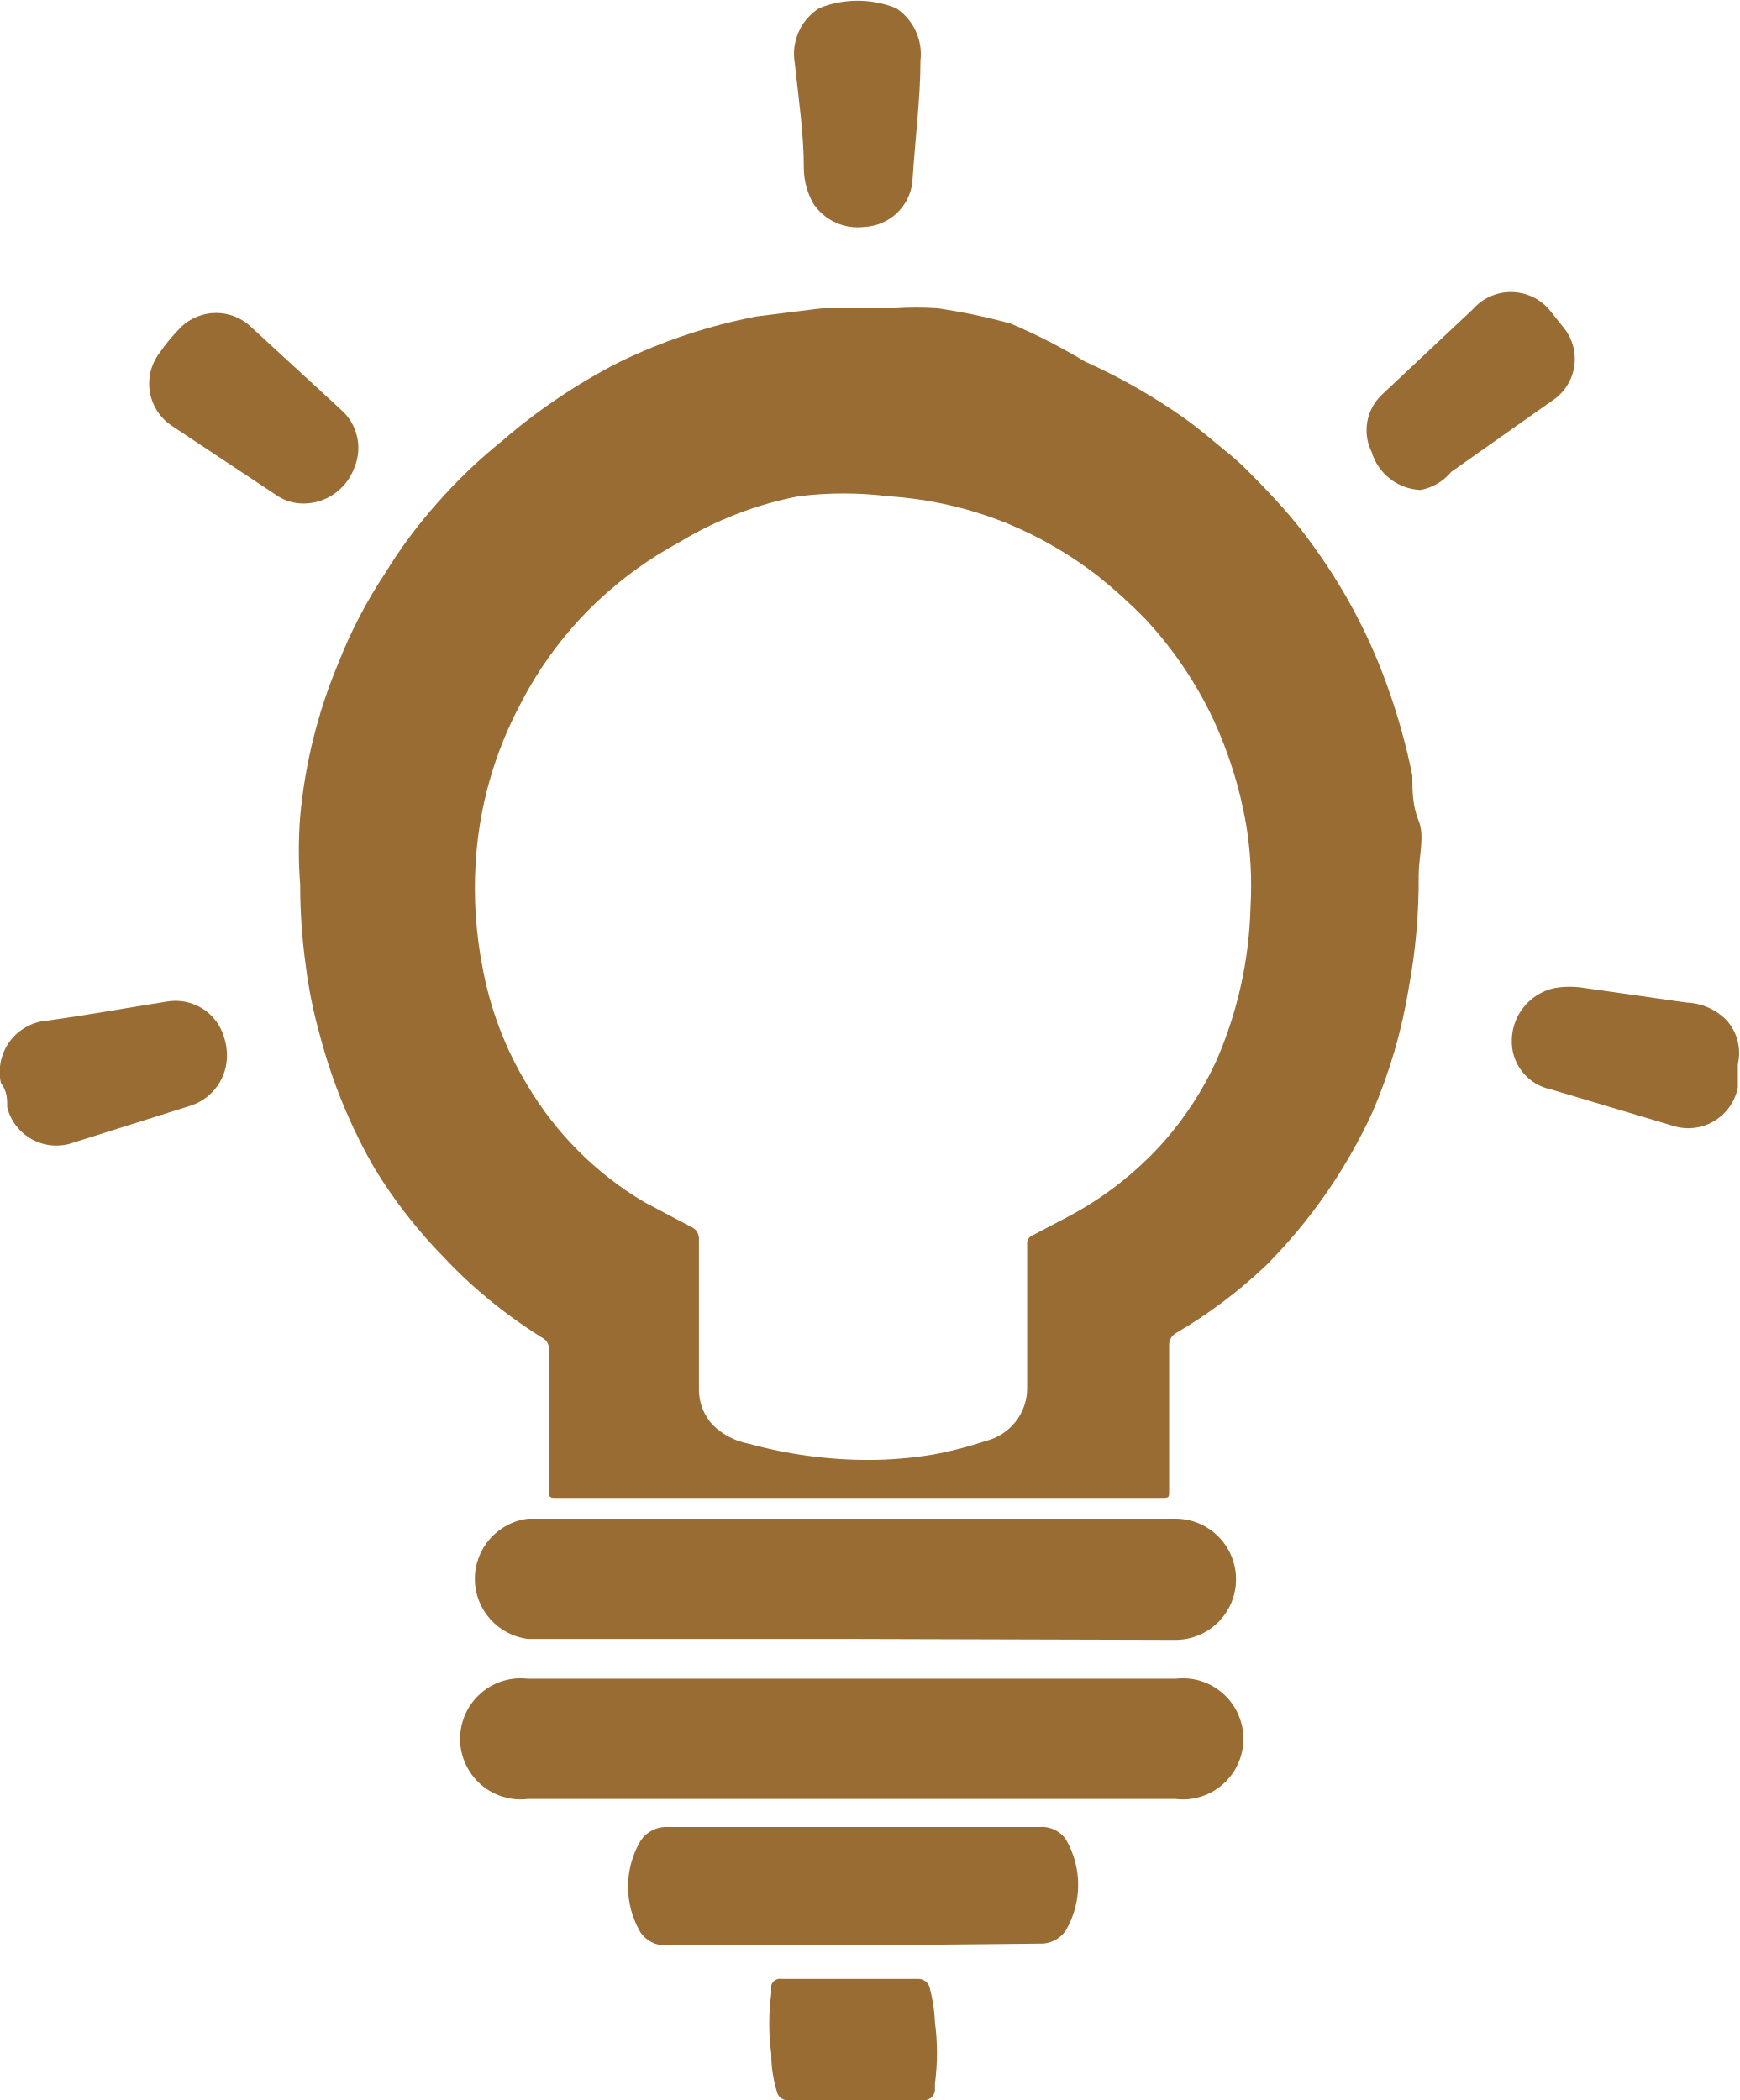
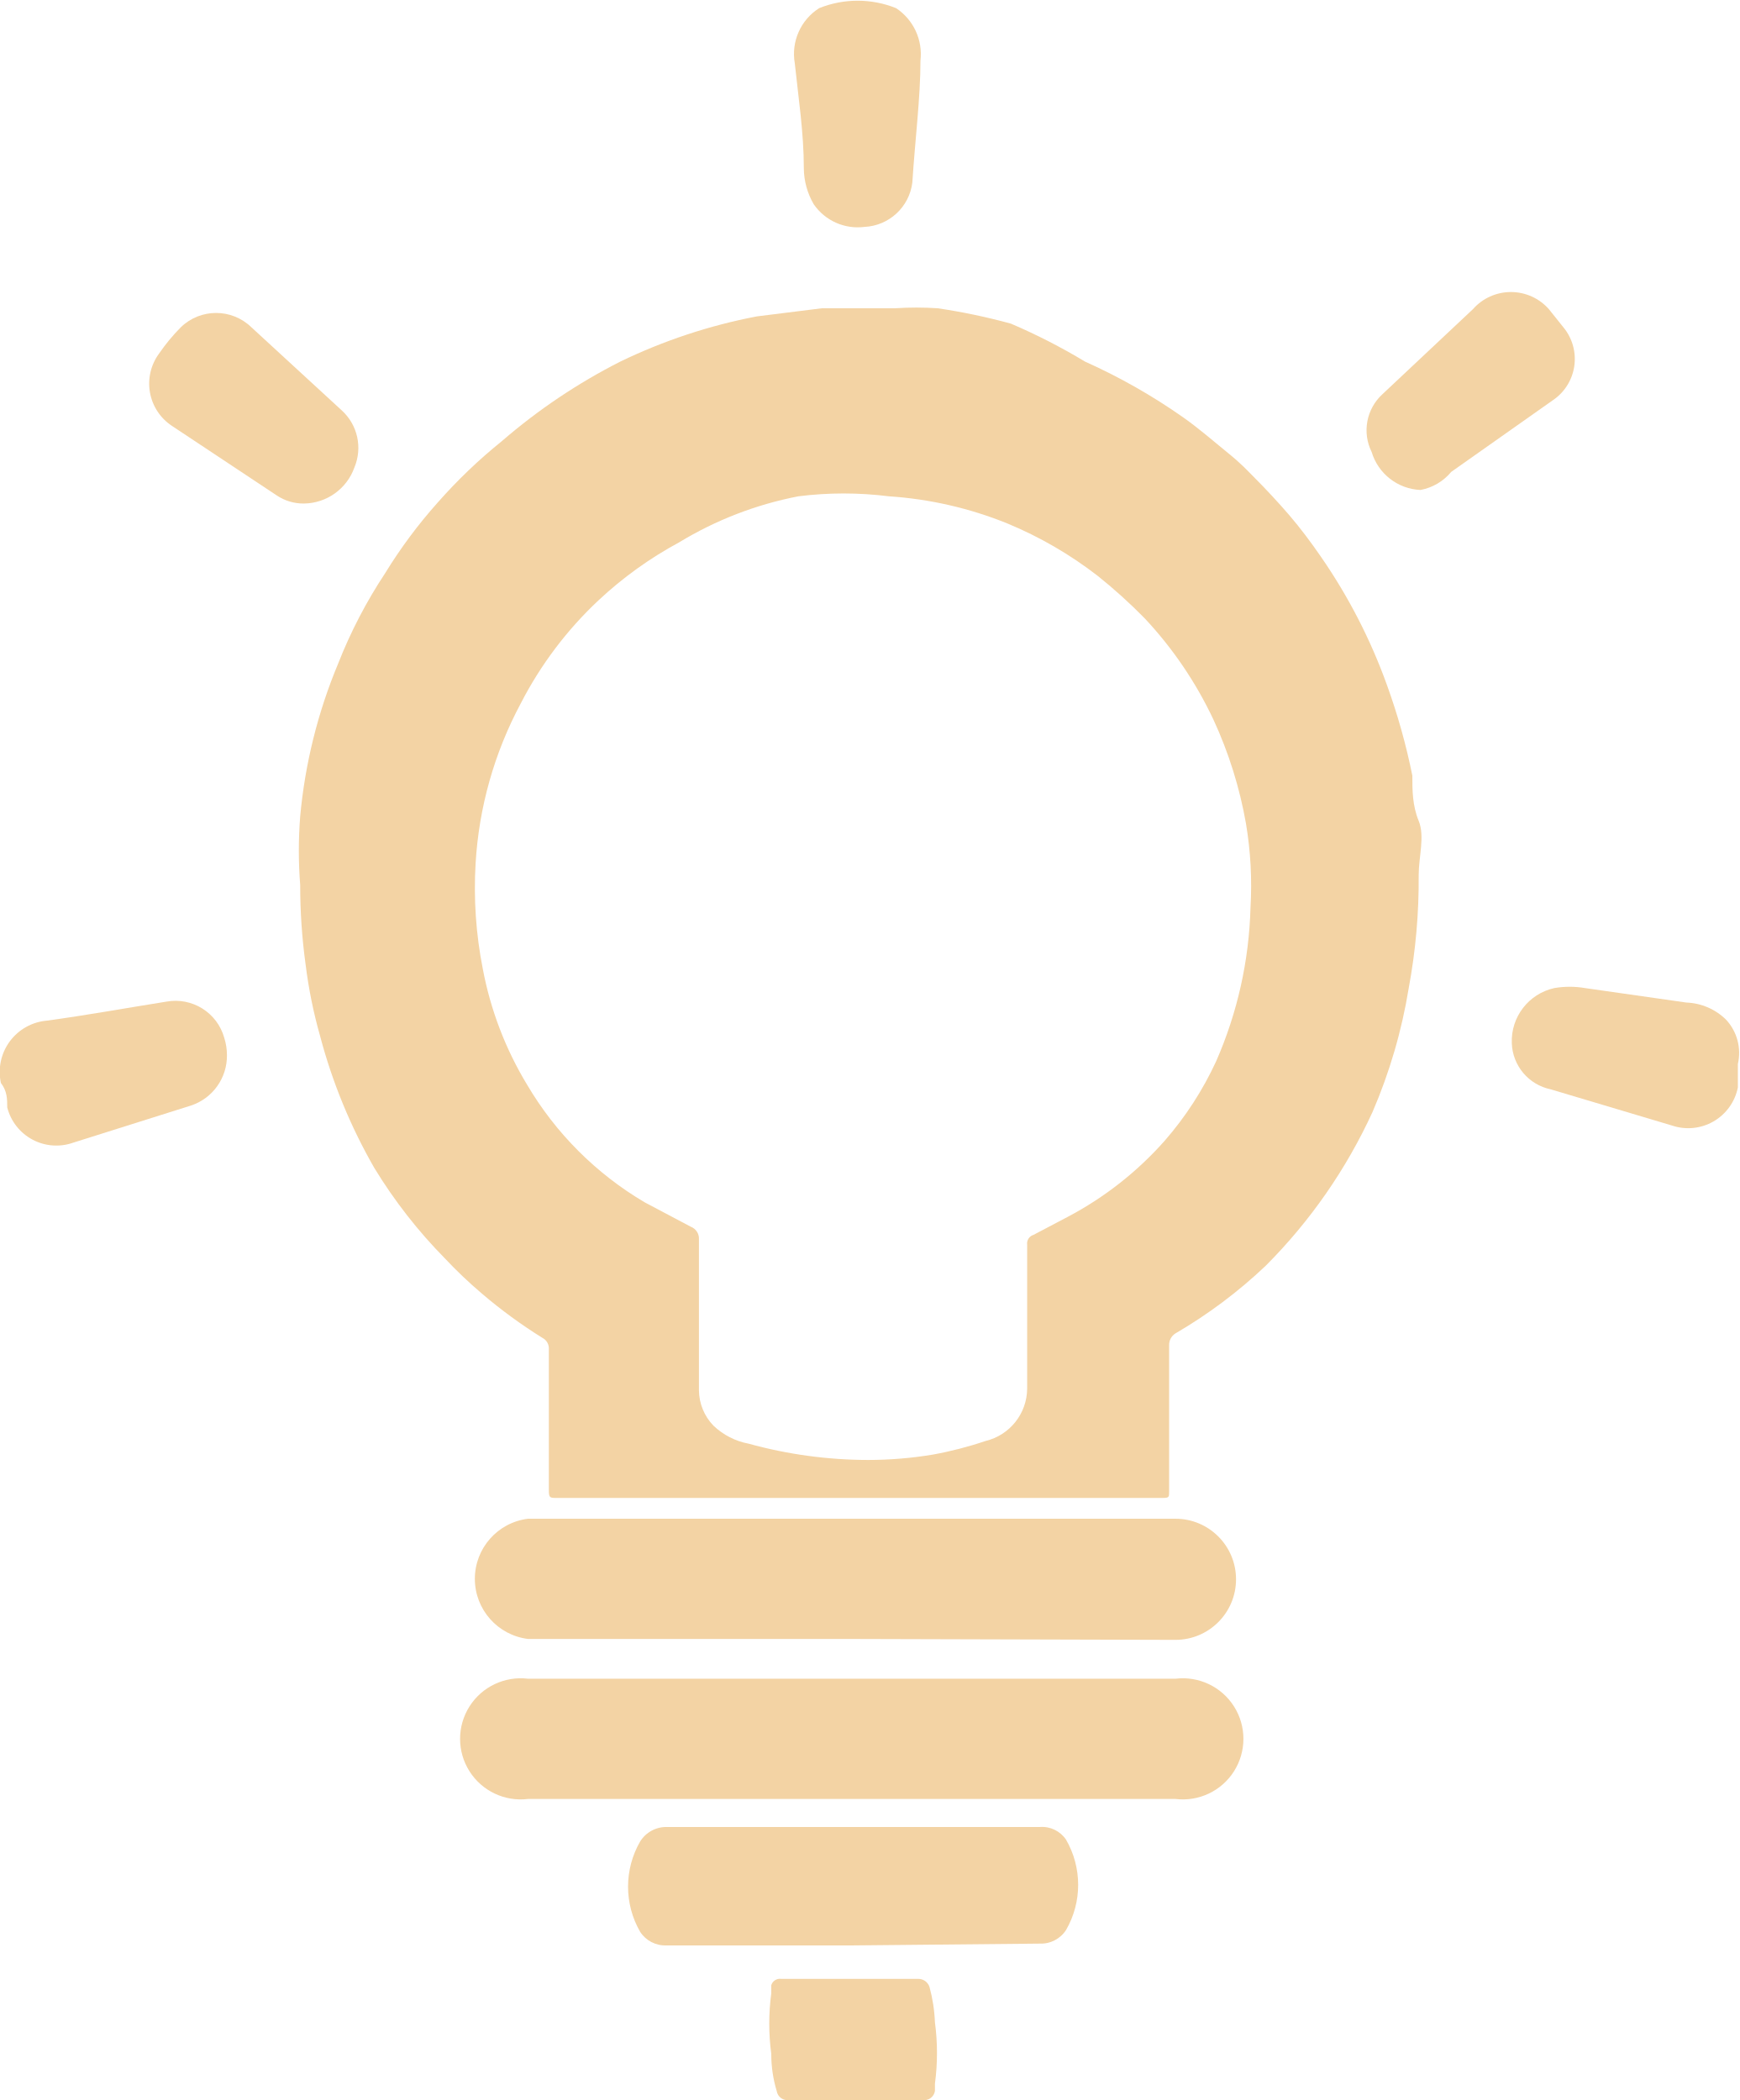
<svg xmlns="http://www.w3.org/2000/svg" viewBox="0 0 19.24 23.23">
  <defs>
-     <style>.cls-1{fill:#996c33;}</style>
+     <style>.cls-1{fill:#f3d3a4;}</style>
  </defs>
  <g id="line">
    <path class="cls-1" d="M9.53,16.57H6.16c-.08,0-.09,0-.09-.09,0-.52,0-1.05,0-1.57A.13.13,0,0,0,6,14.8a5.49,5.49,0,0,1-.67-.49,5,5,0,0,1-.41-.39,5.51,5.51,0,0,1-.78-1,6,6,0,0,1-.6-1.46,5.27,5.27,0,0,1-.16-.79,6.4,6.4,0,0,1-.06-.88,4.83,4.83,0,0,1,0-.76,5.74,5.74,0,0,1,.42-1.69,5.36,5.36,0,0,1,.52-1,5.44,5.44,0,0,1,.58-.78,5.74,5.74,0,0,1,.71-.68A6.49,6.49,0,0,1,6.86,4a6.09,6.09,0,0,1,1.51-.5l.72-.09c.27,0,.54,0,.81,0a3.56,3.56,0,0,1,.47,0,6.83,6.83,0,0,1,.81.17A6.61,6.61,0,0,1,12,4a6.52,6.52,0,0,1,1.09.62c.17.12.33.26.49.39s.21.19.31.29.25.26.37.4.24.3.35.46a6.15,6.15,0,0,1,.73,1.42,7,7,0,0,1,.28,1c0,.16,0,.33.07.5s0,.4,0,.6a6.53,6.53,0,0,1-.11,1.25,5.83,5.83,0,0,1-.4,1.37A5.87,5.87,0,0,1,14,14a5.39,5.39,0,0,1-1,.75.15.15,0,0,0-.07.13V16.5c0,.06,0,.07-.07.07Zm-1.8-2v.81a.57.57,0,0,0,.16.39.77.77,0,0,0,.39.2,5,5,0,0,0,1.32.18,4.37,4.37,0,0,0,.72-.06,4.12,4.12,0,0,0,.58-.15.6.6,0,0,0,.46-.58c0-.53,0-1.06,0-1.59a.1.1,0,0,1,.07-.11l.38-.2a3.79,3.79,0,0,0,1.07-.84,3.69,3.69,0,0,0,.57-.88,4.53,4.53,0,0,0,.38-1.7,4.15,4.15,0,0,0-.05-.93,4.66,4.66,0,0,0-.36-1.15,4.34,4.34,0,0,0-.76-1.12,5.8,5.8,0,0,0-.52-.47,4.35,4.35,0,0,0-1-.58,4.23,4.23,0,0,0-1.31-.3,4,4,0,0,0-1,0A4,4,0,0,0,7.51,6a4.27,4.27,0,0,0-.89.64,4.18,4.18,0,0,0-.86,1.14,4.28,4.28,0,0,0-.5,1.77,4.61,4.61,0,0,0,.08,1.17A3.85,3.85,0,0,0,5.83,12a3.68,3.68,0,0,0,1.3,1.3l.51.27a.14.14,0,0,1,.09.14Z" />
    <path class="cls-1" d="M9.43,18.13H5.84a.67.67,0,0,1,0-1.33H13a.67.67,0,1,1,0,1.34Z" />
    <path class="cls-1" d="M9.44,18.57H13a.67.67,0,1,1,0,1.33H5.84a.67.67,0,1,1,0-1.33Z" />
    <path class="cls-1" d="M9.44,21.52H7.37a.33.33,0,0,1-.29-.15,1,1,0,0,1,0-1,.34.34,0,0,1,.3-.16H11.5a.32.32,0,0,1,.29.14,1,1,0,0,1,0,1,.33.33,0,0,1-.29.15Z" />
    <path class="cls-1" d="M15.71,5.42A.59.59,0,0,1,15.17,5a.54.54,0,0,1,.12-.64l1-.94a.56.56,0,0,1,.84,0l.16.2a.55.55,0,0,1-.12.81l-1.12.79A.58.58,0,0,1,15.71,5.42Z" />
    <path class="cls-1" d="M3.36,5.57a.53.53,0,0,1-.3-.09L1.9,4.71a.56.56,0,0,1-.14-.8A2.09,2.09,0,0,1,2,3.62a.56.56,0,0,1,.78,0l1,.92a.56.56,0,0,1,.14.63A.6.6,0,0,1,3.36,5.57Z" />
    <path class="cls-1" d="M10.18.67c0,.41-.06.88-.09,1.35a.56.56,0,0,1-.53.49A.59.59,0,0,1,9,2.26a.8.8,0,0,1-.11-.4c0-.39-.06-.78-.1-1.16A.6.6,0,0,1,9.06.09a1.14,1.14,0,0,1,.85,0A.61.61,0,0,1,10.18.67Z" />
    <path class="cls-1" d="M2.51,11.67a.58.58,0,0,1-.4.56l-1.3.41a.56.56,0,0,1-.73-.39c0-.09,0-.18-.07-.27a.57.57,0,0,1,.51-.69c.44-.06.88-.14,1.32-.21a.56.56,0,0,1,.64.4A.63.63,0,0,1,2.51,11.67Z" />
    <path class="cls-1" d="M16.72,11.54a.6.6,0,0,1,.47-.61,1,1,0,0,1,.34,0l1.12.16a.66.66,0,0,1,.44.19.54.54,0,0,1,.13.49c0,.09,0,.17,0,.26a.56.56,0,0,1-.73.42l-1.34-.4A.54.54,0,0,1,16.72,11.54Z" />
    <path class="cls-1" d="M9.44,21.89h.71a.13.13,0,0,1,.13.09,1.76,1.76,0,0,1,.06.39,2.57,2.57,0,0,1,0,.68s0,.06,0,.08a.12.12,0,0,1-.14.1H8.73a.12.12,0,0,1-.14-.1,1.4,1.4,0,0,1-.06-.41,2.52,2.52,0,0,1,0-.67l0-.09a.1.1,0,0,1,.11-.07Z" />
  </g>
</svg>
